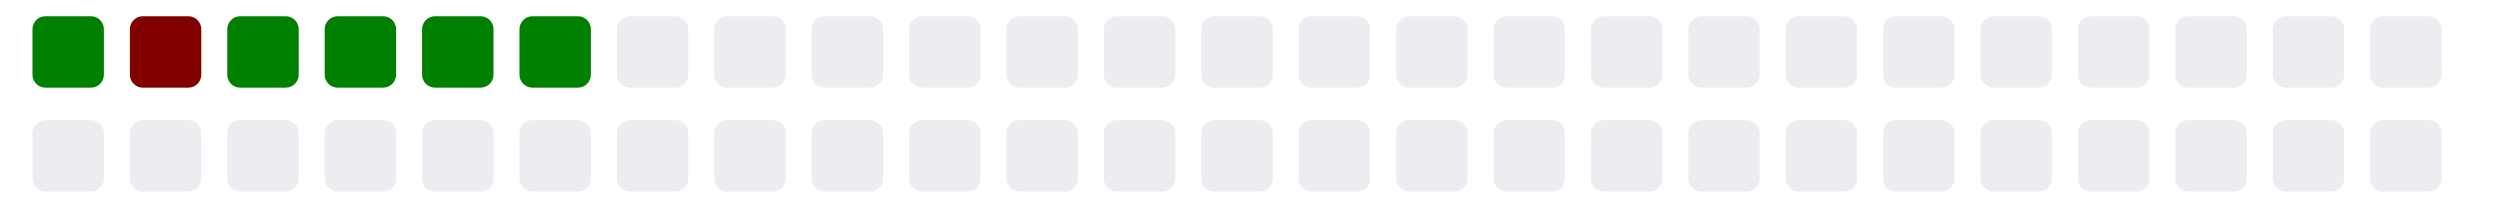
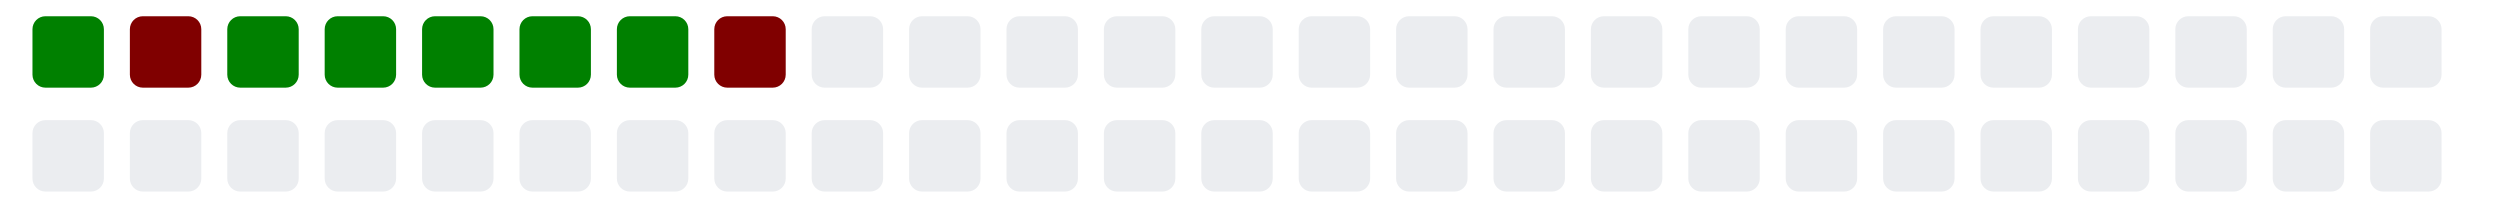
<svg xmlns="http://www.w3.org/2000/svg" viewBox="0 0 385 11" width="385" height="32">
  <g>
    <rect class="day" x="5" y="-8" width="11" height="11" fill="#008000" rx="2" ry="2" />
    <rect class="day" x="5" y="8" width="11" height="11" fill="#ebedf0" rx="2" ry="2" />
    <rect class="day" x="20" y="-8" width="11" height="11" fill="#800000" rx="2" ry="2" />
    <rect class="day" x="20" y="8" width="11" height="11" fill="#ebedf0" rx="2" ry="2" />
    <rect class="day" x="35" y="-8" width="11" height="11" fill="#008000" rx="2" ry="2" />
    <rect class="day" x="35" y="8" width="11" height="11" fill="#ebedf0" rx="2" ry="2" />
    <rect class="day" x="50" y="-8" width="11" height="11" fill="#008000" rx="2" ry="2" />
    <rect class="day" x="50" y="8" width="11" height="11" fill="#ebedf0" rx="2" ry="2" />
    <rect class="day" x="65" y="-8" width="11" height="11" fill="#008000" rx="2" ry="2" />
    <rect class="day" x="65" y="8" width="11" height="11" fill="#ebedf0" rx="2" ry="2" />
    <rect class="day" x="80" y="-8" width="11" height="11" fill="#008000" rx="2" ry="2" />
    <rect class="day" x="80" y="8" width="11" height="11" fill="#ebedf0" rx="2" ry="2" />
-     <rect class="day" x="95" y="-8" width="11" height="11" fill="#ebedf0" rx="2" ry="2" />
+     <rect class="day" x="95" y="-8" width="11" height="11" fill="#008000" rx="2" ry="2" />
    <rect class="day" x="95" y="8" width="11" height="11" fill="#ebedf0" rx="2" ry="2" />
-     <rect class="day" x="110" y="-8" width="11" height="11" fill="#ebedf0" rx="2" ry="2" />
+     <rect class="day" x="110" y="-8" width="11" height="11" fill="#800000" rx="2" ry="2" />
    <rect class="day" x="110" y="8" width="11" height="11" fill="#ebedf0" rx="2" ry="2" />
    <rect class="day" x="125" y="-8" width="11" height="11" fill="#ebedf0" rx="2" ry="2" />
    <rect class="day" x="125" y="8" width="11" height="11" fill="#ebedf0" rx="2" ry="2" />
    <rect class="day" x="140" y="-8" width="11" height="11" fill="#ebedf0" rx="2" ry="2" />
    <rect class="day" x="140" y="8" width="11" height="11" fill="#ebedf0" rx="2" ry="2" />
    <rect class="day" x="155" y="-8" width="11" height="11" fill="#ebedf0" rx="2" ry="2" />
    <rect class="day" x="155" y="8" width="11" height="11" fill="#ebedf0" rx="2" ry="2" />
    <rect class="day" x="170" y="-8" width="11" height="11" fill="#ebedf0" rx="2" ry="2" />
    <rect class="day" x="170" y="8" width="11" height="11" fill="#ebedf0" rx="2" ry="2" />
    <rect class="day" x="185" y="-8" width="11" height="11" fill="#ebedf0" rx="2" ry="2" />
    <rect class="day" x="185" y="8" width="11" height="11" fill="#ebedf0" rx="2" ry="2" />
    <rect class="day" x="200" y="-8" width="11" height="11" fill="#ebedf0" rx="2" ry="2" />
    <rect class="day" x="200" y="8" width="11" height="11" fill="#ebedf0" rx="2" ry="2" />
    <rect class="day" x="215" y="-8" width="11" height="11" fill="#ebedf0" rx="2" ry="2" />
    <rect class="day" x="215" y="8" width="11" height="11" fill="#ebedf0" rx="2" ry="2" />
    <rect class="day" x="230" y="-8" width="11" height="11" fill="#ebedf0" rx="2" ry="2" />
    <rect class="day" x="230" y="8" width="11" height="11" fill="#ebedf0" rx="2" ry="2" />
    <rect class="day" x="245" y="-8" width="11" height="11" fill="#ebedf0" rx="2" ry="2" />
    <rect class="day" x="245" y="8" width="11" height="11" fill="#ebedf0" rx="2" ry="2" />
    <rect class="day" x="260" y="-8" width="11" height="11" fill="#ebedf0" rx="2" ry="2" />
    <rect class="day" x="260" y="8" width="11" height="11" fill="#ebedf0" rx="2" ry="2" />
    <rect class="day" x="275" y="-8" width="11" height="11" fill="#ebedf0" rx="2" ry="2" />
    <rect class="day" x="275" y="8" width="11" height="11" fill="#ebedf0" rx="2" ry="2" />
    <rect class="day" x="290" y="-8" width="11" height="11" fill="#ebedf0" rx="2" ry="2" />
    <rect class="day" x="290" y="8" width="11" height="11" fill="#ebedf0" rx="2" ry="2" />
    <rect class="day" x="305" y="-8" width="11" height="11" fill="#ebedf0" rx="2" ry="2" />
    <rect class="day" x="305" y="8" width="11" height="11" fill="#ebedf0" rx="2" ry="2" />
    <rect class="day" x="320" y="-8" width="11" height="11" fill="#ebedf0" rx="2" ry="2" />
    <rect class="day" x="320" y="8" width="11" height="11" fill="#ebedf0" rx="2" ry="2" />
    <rect class="day" x="335" y="-8" width="11" height="11" fill="#ebedf0" rx="2" ry="2" />
    <rect class="day" x="335" y="8" width="11" height="11" fill="#ebedf0" rx="2" ry="2" />
    <rect class="day" x="350" y="-8" width="11" height="11" fill="#ebedf0" rx="2" ry="2" />
    <rect class="day" x="350" y="8" width="11" height="11" fill="#ebedf0" rx="2" ry="2" />
    <rect class="day" x="365" y="-8" width="11" height="11" fill="#ebedf0" rx="2" ry="2" />
    <rect class="day" x="365" y="8" width="11" height="11" fill="#ebedf0" rx="2" ry="2" />
  </g>
</svg>
